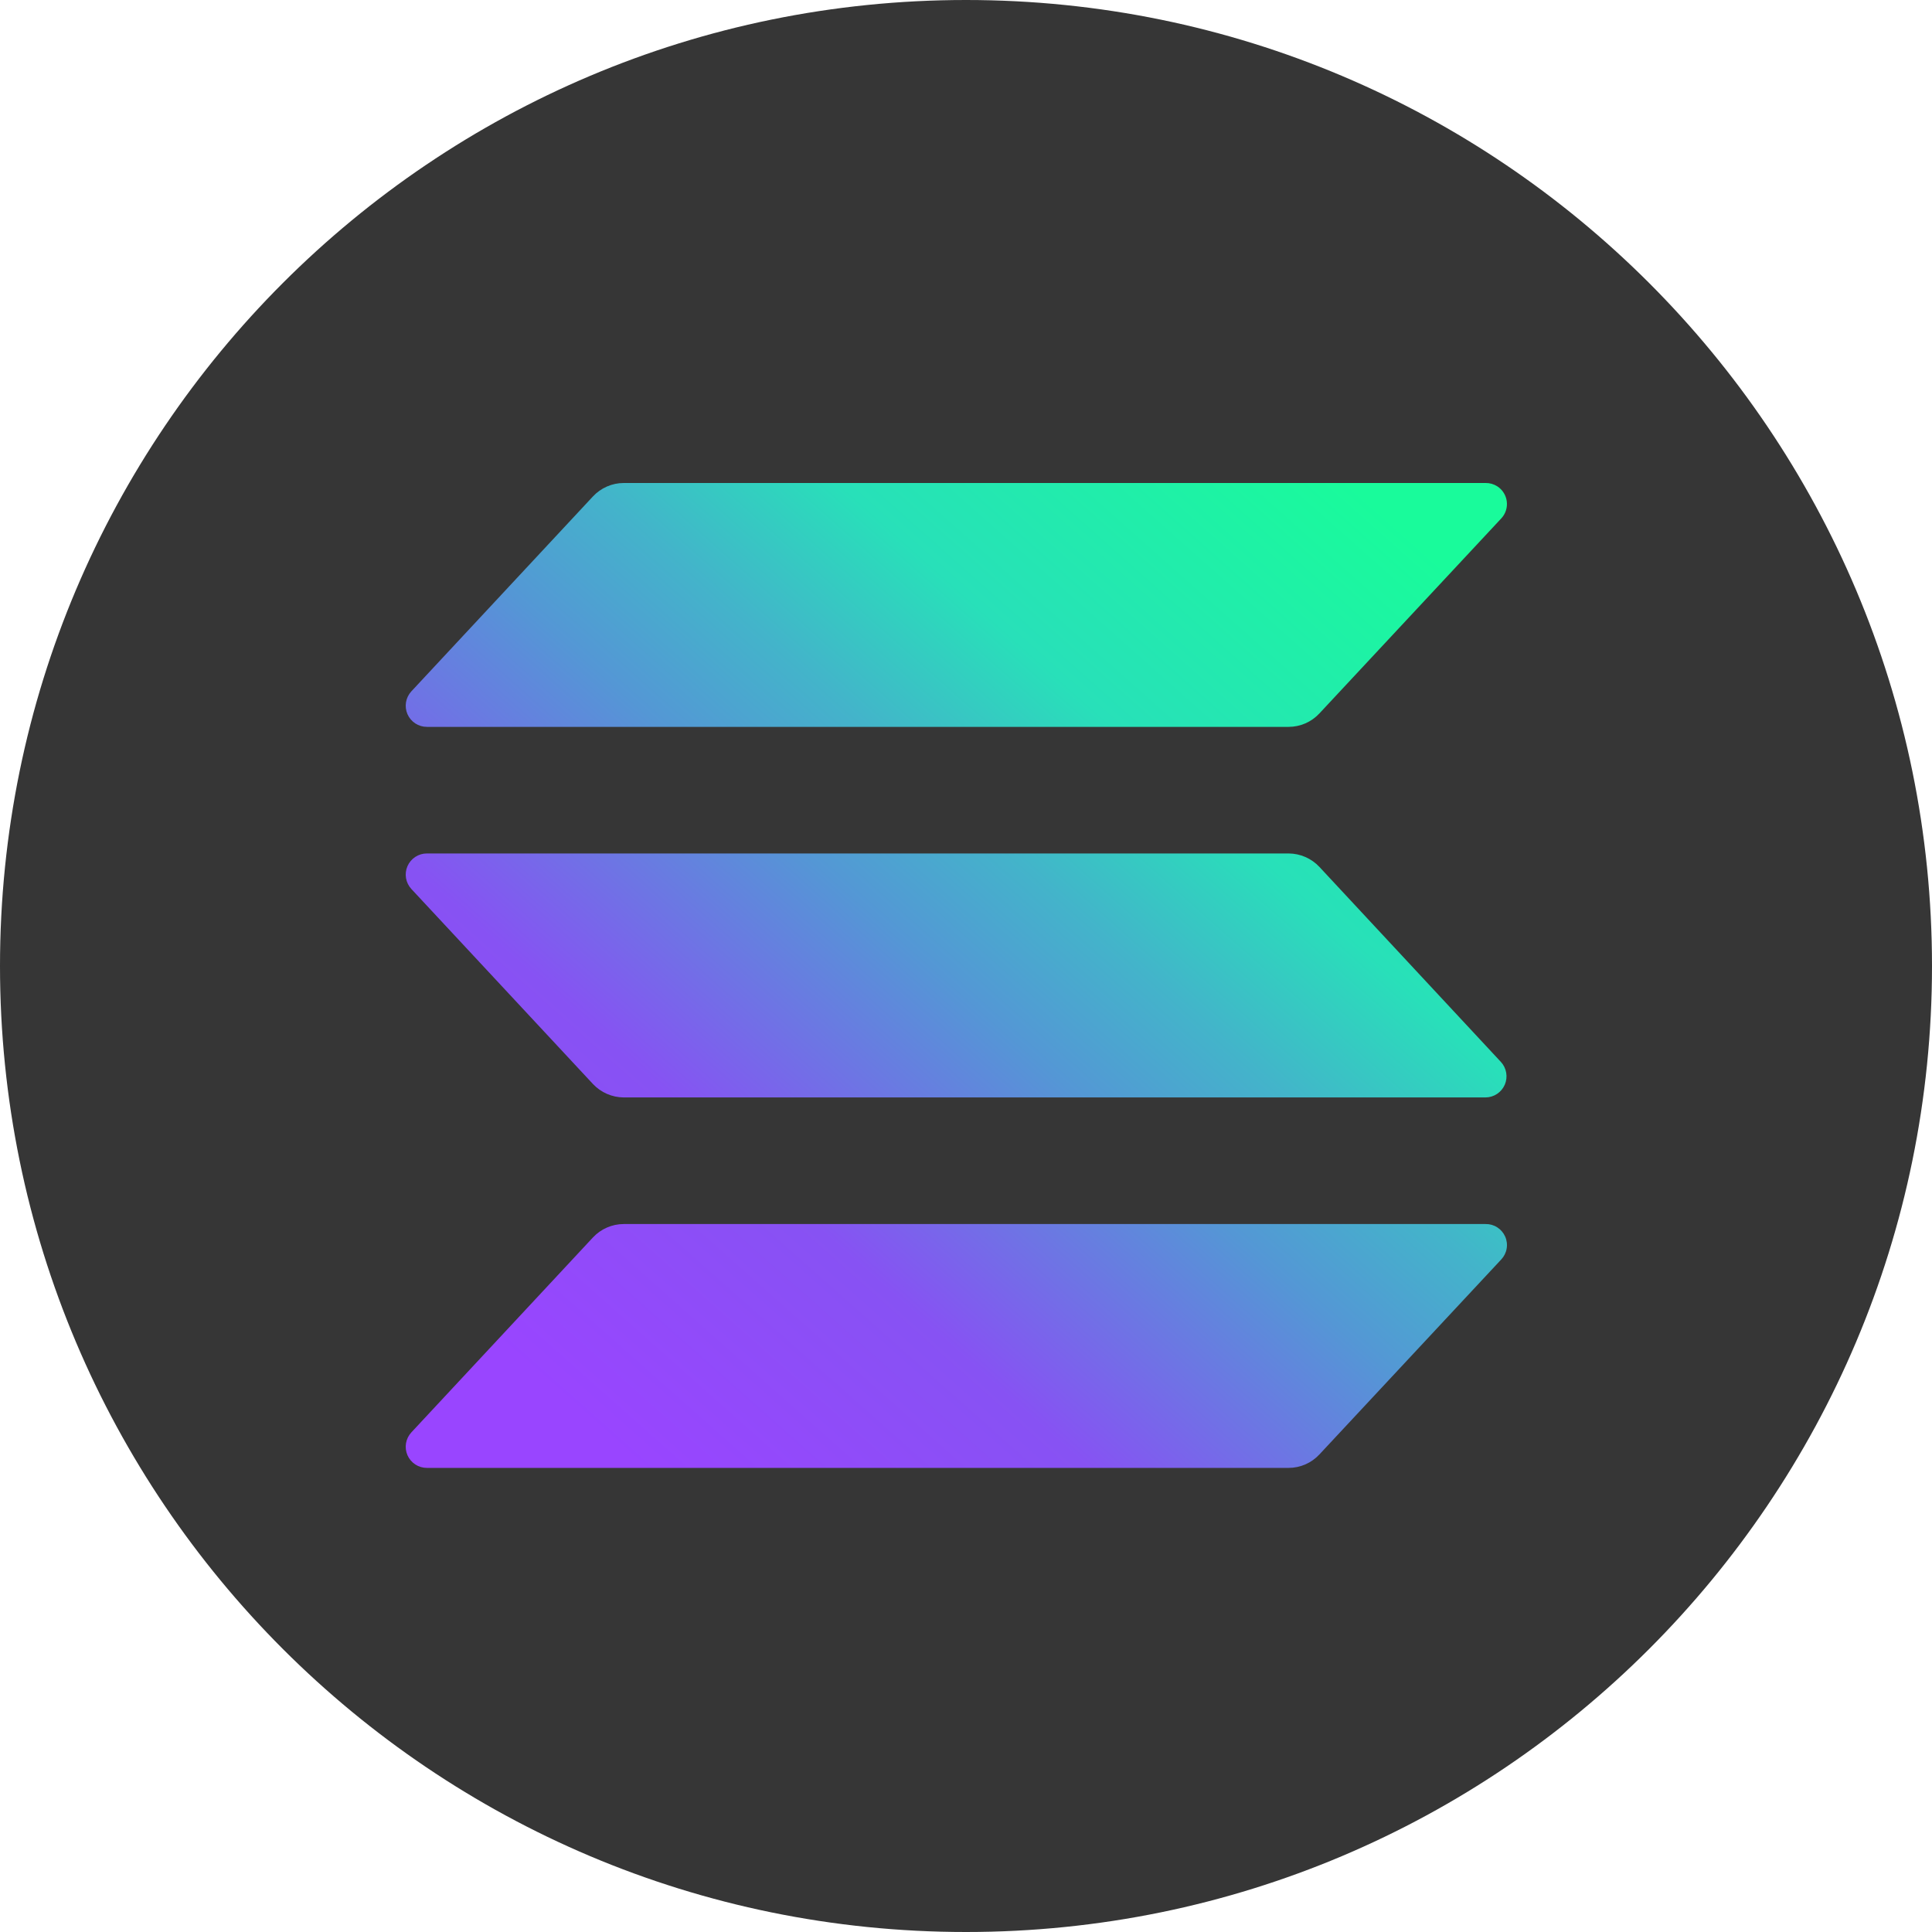
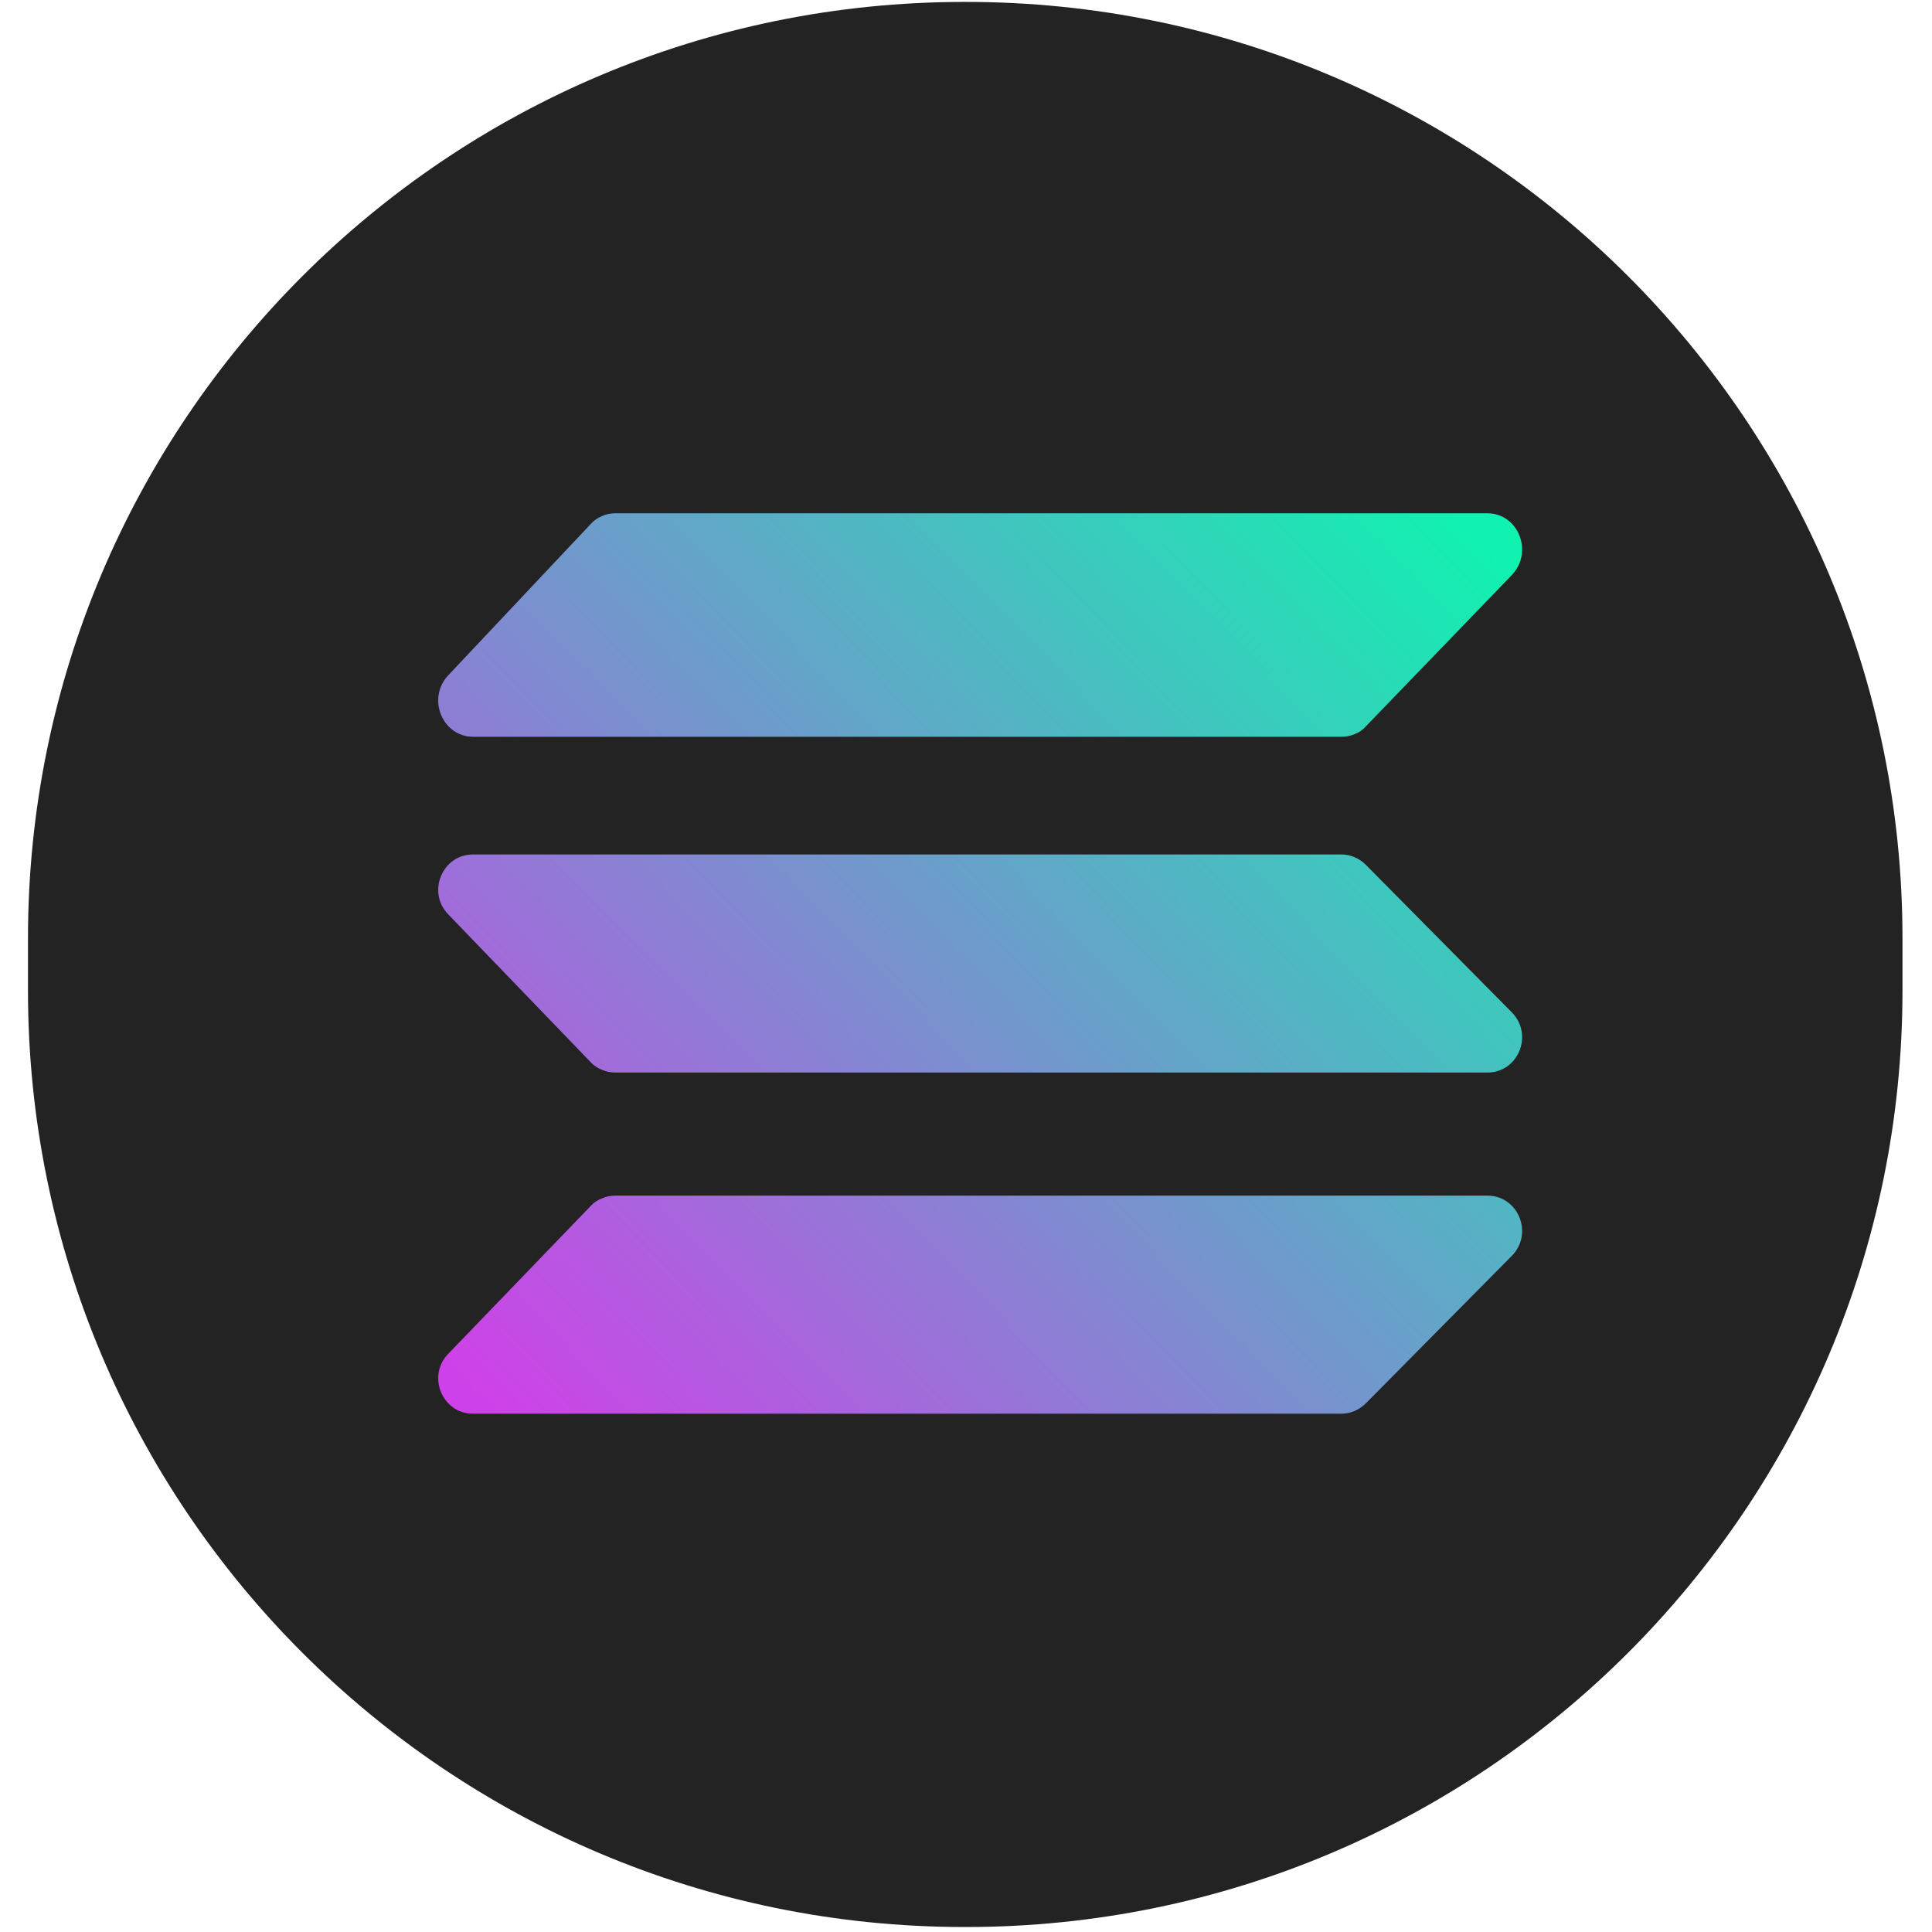
- <svg xmlns="http://www.w3.org/2000/svg" fill="none" viewBox="0 0 100 100" height="100" width="100">
-   <rect fill="#363636" rx="50" height="100" width="100" />
-   <path fill="url(#paint0_linear_6_783)" d="M77.701 65.193L68.292 75.282C68.088 75.501 67.842 75.676 67.568 75.796C67.294 75.916 66.998 75.978 66.699 75.978H22.093C21.881 75.978 21.672 75.916 21.494 75.799C21.317 75.683 21.176 75.516 21.091 75.322C21.006 75.126 20.98 74.911 21.015 74.701C21.051 74.492 21.147 74.297 21.291 74.141L30.69 64.051C30.894 63.832 31.14 63.657 31.415 63.538C31.689 63.418 31.984 63.356 32.283 63.356H76.889C77.104 63.351 77.315 63.41 77.496 63.526C77.677 63.641 77.82 63.807 77.907 64.004C77.994 64.2 78.021 64.418 77.984 64.629C77.948 64.841 77.849 65.037 77.701 65.193ZM68.292 44.871C68.088 44.653 67.841 44.478 67.567 44.359C67.293 44.239 66.998 44.177 66.699 44.175H22.093C21.881 44.175 21.672 44.237 21.494 44.354C21.317 44.471 21.176 44.637 21.091 44.832C21.006 45.027 20.98 45.242 21.015 45.452C21.051 45.662 21.147 45.856 21.291 46.013L30.69 56.107C30.895 56.325 31.141 56.5 31.415 56.619C31.689 56.739 31.985 56.801 32.283 56.803H76.889C77.101 56.802 77.309 56.739 77.486 56.622C77.663 56.505 77.802 56.339 77.887 56.144C77.971 55.949 77.997 55.734 77.961 55.525C77.926 55.316 77.83 55.121 77.686 54.965L68.292 44.871ZM22.093 37.623H66.699C66.998 37.622 67.294 37.56 67.568 37.441C67.842 37.321 68.088 37.146 68.292 36.927L77.701 26.838C77.812 26.721 77.895 26.581 77.945 26.429C77.995 26.276 78.011 26.115 77.991 25.956C77.972 25.796 77.917 25.643 77.831 25.507C77.746 25.372 77.631 25.256 77.496 25.17C77.315 25.055 77.104 24.996 76.889 25H32.283C31.984 25 31.689 25.062 31.415 25.182C31.14 25.302 30.894 25.477 30.69 25.696L21.291 35.785C21.147 35.941 21.051 36.136 21.015 36.346C20.98 36.556 21.006 36.771 21.091 36.966C21.176 37.161 21.317 37.327 21.494 37.444C21.672 37.56 21.881 37.622 22.093 37.623Z" />
-   <defs>
-     <linearGradient gradientUnits="userSpaceOnUse" y2="24.464" x2="72.582" y1="77.194" x1="25.81" id="paint0_linear_6_783">
-       <stop stop-color="#9945FF" offset="0.08" />
-       <stop stop-color="#8752F3" offset="0.3" />
-       <stop stop-color="#5497D5" offset="0.5" />
-       <stop stop-color="#43B4CA" offset="0.6" />
-       <stop stop-color="#28E0B9" offset="0.72" />
-       <stop stop-color="#19FB9B" offset="0.97" />
-     </linearGradient>
-   </defs>
+ <svg xmlns="http://www.w3.org/2000/svg" viewBox="148 48 504 504">
+   <path fill="#232323" d="M399.6,48.5h0.4c134.9,0,244.3,109.4,244.3,244.3v13.6c0,134.9-109.4,244.3-244.3,244.3h-0.4c-134.9,0-244.3-109.4-244.3-244.3v-13.6C155.3,157.9,264.7,48.5,399.6,48.5z" />
+   <linearGradient id="solGrad" gradientUnits="userSpaceOnUse" x1="300.549" y1="184.631" x2="547.984" y2="425.529" gradientTransform="matrix(1 0 0 -1 -20.9449 604.3622)">
+     <stop offset="0" stop-color="#CF41E8" />
+     <stop offset="1" stop-color="#10F2B0" />
+   </linearGradient>
+   <path fill="url(#solGrad)" d="M504.3,237.5c-0.8,0.9-1.8,1.6-2.9,2c-1.1,0.5-2.3,0.7-3.5,0.7H271.4c-8,0-12.1-10-6.5-16l37.2-39.5c0.8-0.9,1.8-1.6,3-2.1c1.1-0.5,2.3-0.7,3.5-0.7h227.4c8.1,0,12.1,10.1,6.4,16.1L504.3,237.5z M504.3,414.1c-1.7,1.7-4,2.7-6.4,2.7H271.4c-8,0-12.1-9.8-6.5-15.6l37.2-38.6c0.8-0.9,1.9-1.6,3-2c1.1-0.5,2.3-0.7,3.5-0.7h227.4c8.1,0,12.1,9.9,6.4,15.7L504.3,414.1z M504.3,273.6c-1.7-1.7-4-2.7-6.4-2.7H271.4c-8,0-12.1,9.8-6.5,15.6l37.2,38.6c0.8,0.9,1.9,1.6,3,2c1.1,0.5,2.3,0.7,3.5,0.7h227.4c8.1,0,12.1-9.9,6.4-15.7L504.3,273.6z" />
</svg>
